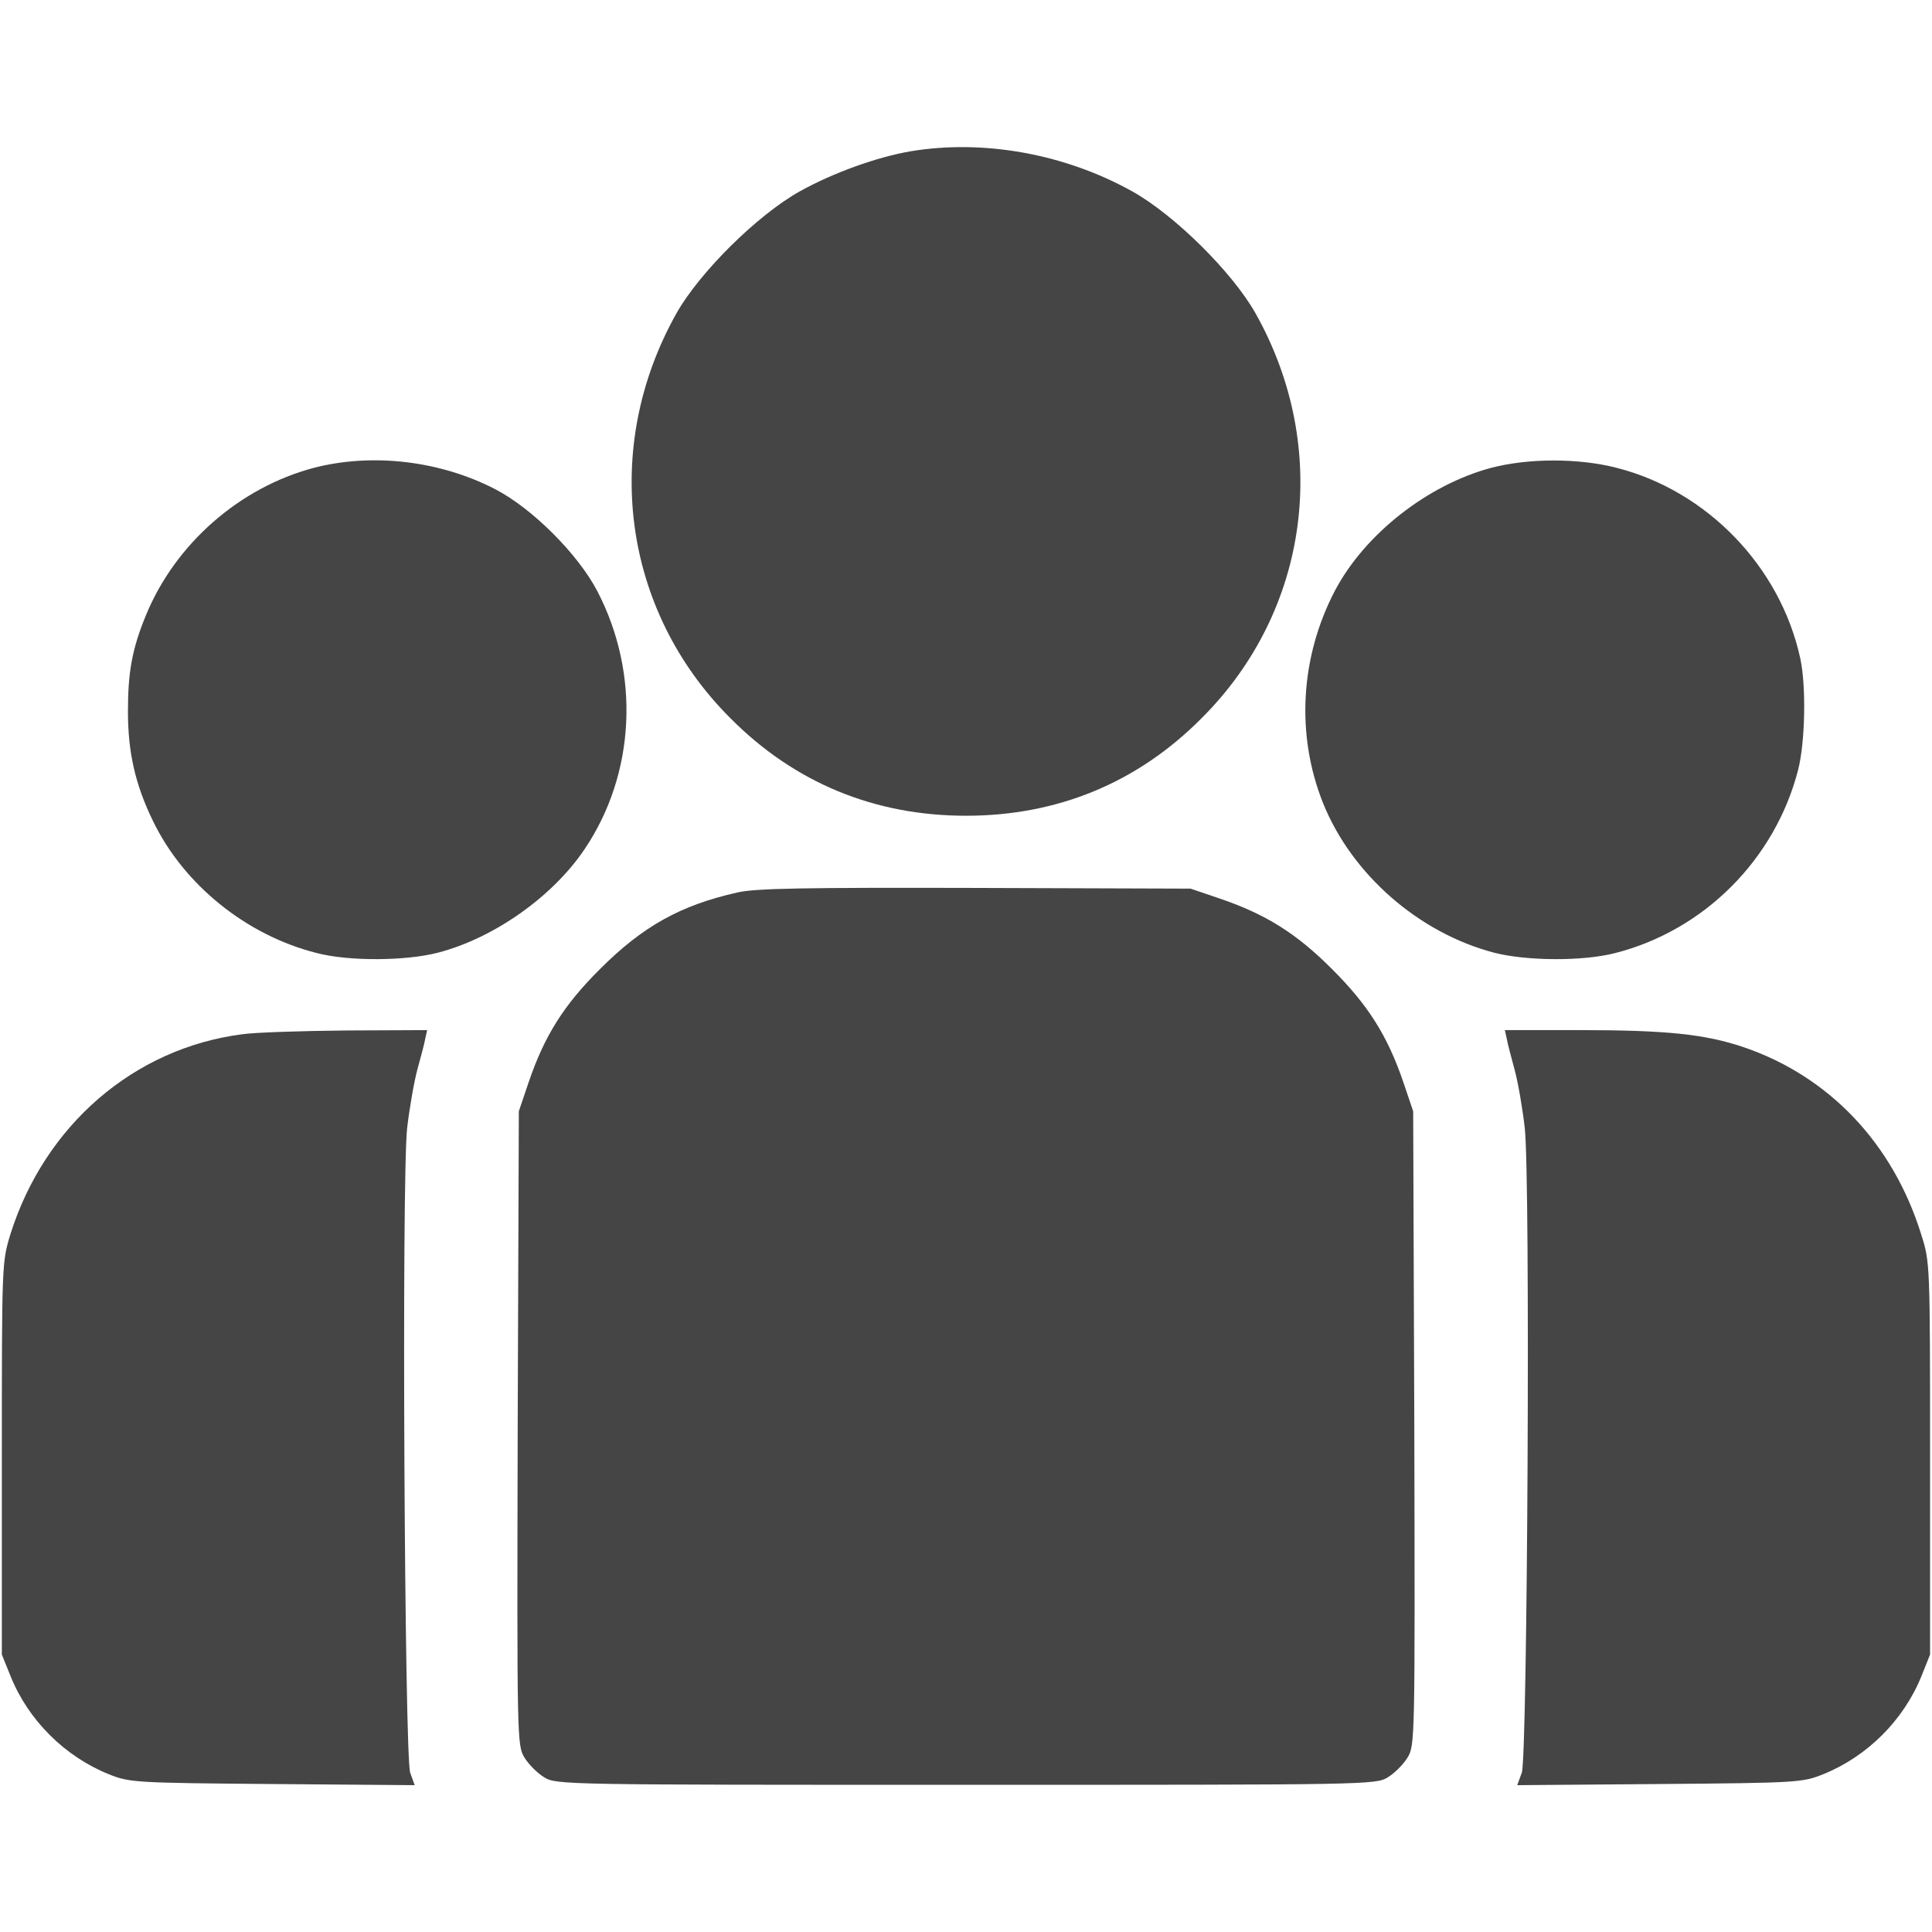
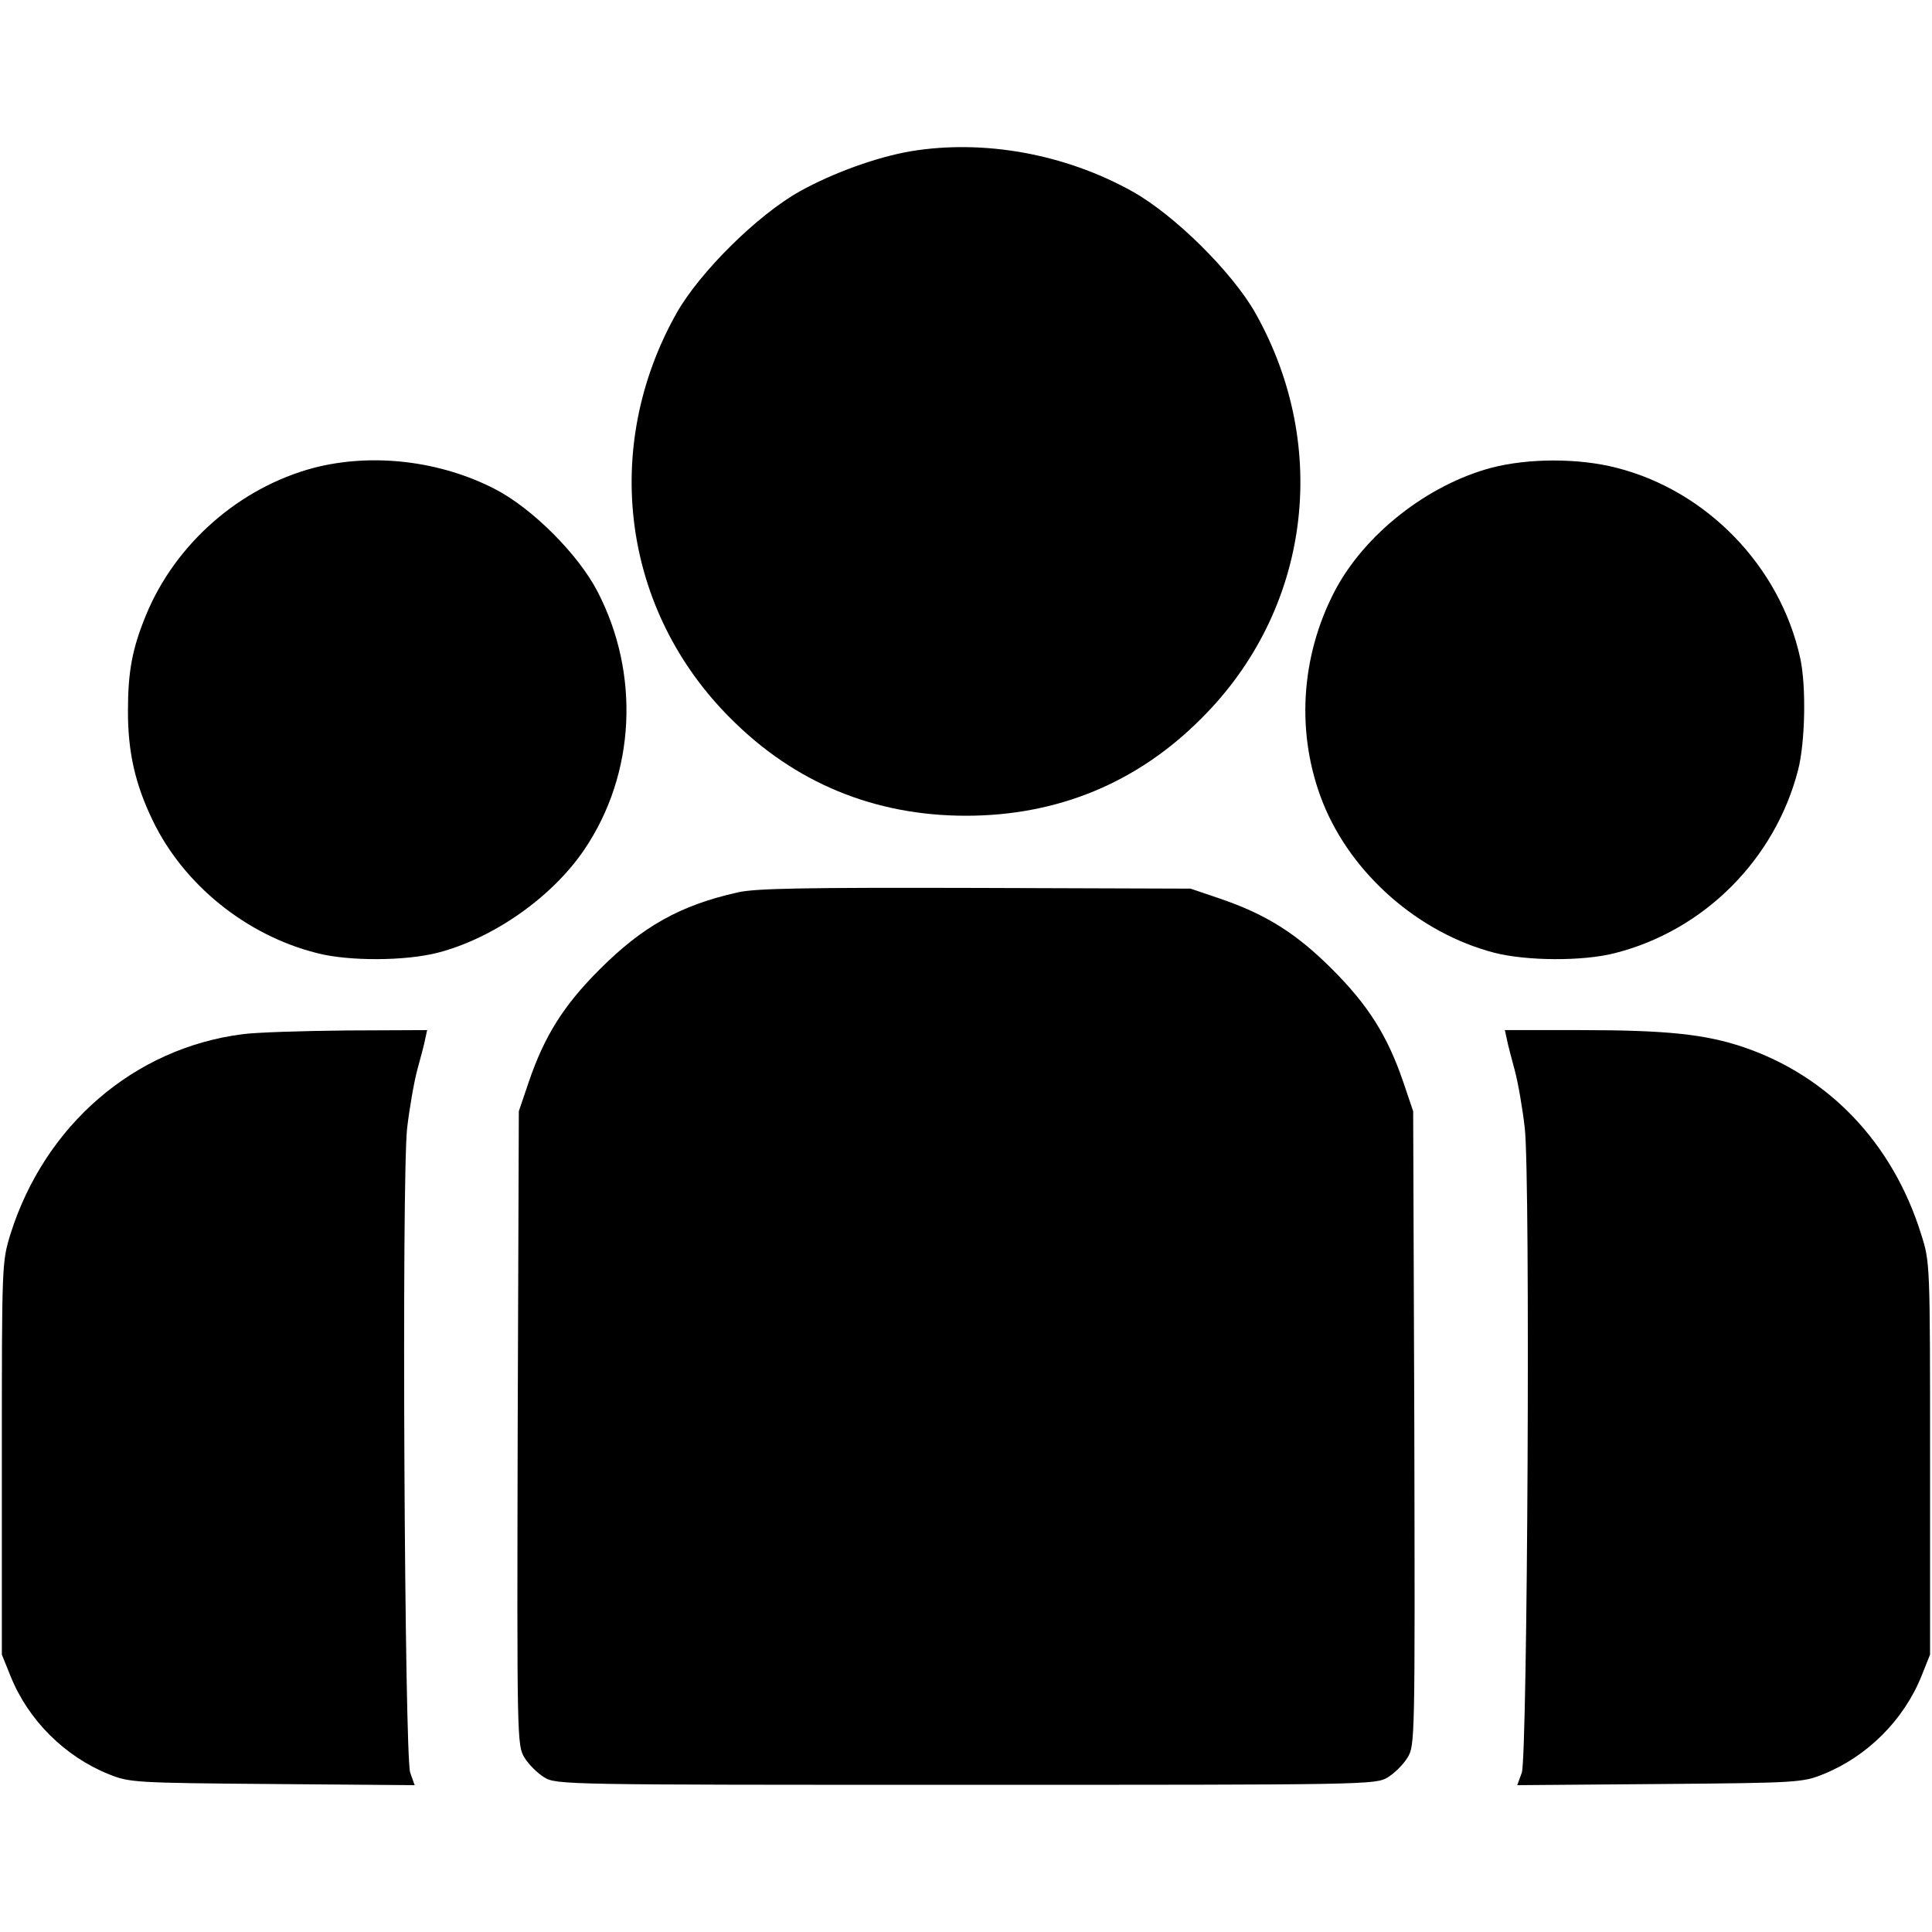
- <svg xmlns="http://www.w3.org/2000/svg" width="22" height="22" viewBox="0 0 22 22" fill="none">
-   <path d="M10.373 1.722C9.99 1.787 9.488 1.967 9.109 2.178C8.624 2.448 7.966 3.102 7.704 3.566C6.841 5.1 7.086 6.952 8.319 8.18C9.049 8.915 9.96 9.289 11 9.289C12.04 9.289 12.951 8.915 13.681 8.18C14.915 6.952 15.159 5.1 14.296 3.566C14.034 3.102 13.376 2.448 12.891 2.178C12.126 1.752 11.202 1.585 10.373 1.722Z" fill="#454545" />
-   <path d="M3.575 5.327C2.728 5.551 1.998 6.191 1.663 7.003C1.504 7.39 1.457 7.648 1.457 8.103C1.457 8.563 1.538 8.928 1.74 9.345C2.092 10.075 2.806 10.651 3.609 10.853C3.975 10.948 4.619 10.943 4.984 10.849C5.62 10.685 6.291 10.213 6.656 9.671C7.236 8.812 7.292 7.673 6.802 6.732C6.583 6.311 6.063 5.791 5.642 5.572C5.014 5.246 4.241 5.155 3.575 5.327Z" fill="#454545" />
-   <path d="M16.981 5.327C16.255 5.521 15.537 6.084 15.198 6.732C14.807 7.484 14.755 8.365 15.065 9.143C15.391 9.955 16.156 10.625 17.016 10.849C17.381 10.943 18.025 10.948 18.391 10.853C19.405 10.595 20.212 9.787 20.475 8.769C20.556 8.455 20.569 7.815 20.5 7.497C20.273 6.453 19.439 5.589 18.408 5.327C17.978 5.216 17.407 5.216 16.981 5.327Z" fill="#454545" />
-   <path d="M8.4 10.162C7.747 10.308 7.317 10.549 6.828 11.039C6.419 11.447 6.2 11.795 6.02 12.323L5.908 12.654L5.895 16.264C5.887 19.813 5.887 19.877 5.973 20.015C6.02 20.092 6.119 20.191 6.196 20.238C6.334 20.324 6.424 20.324 11 20.324C15.576 20.324 15.666 20.324 15.804 20.238C15.881 20.191 15.98 20.092 16.027 20.015C16.113 19.877 16.113 19.813 16.105 16.264L16.092 12.654L15.98 12.323C15.8 11.795 15.58 11.447 15.172 11.039C14.764 10.63 14.416 10.411 13.887 10.231L13.557 10.119L11.107 10.111C9.169 10.106 8.602 10.115 8.4 10.162Z" fill="#454545" />
-   <path d="M2.759 11.777C1.525 11.936 0.511 12.813 0.12 14.05C0.021 14.373 0.021 14.381 0.021 16.607V18.841L0.12 19.086C0.322 19.589 0.739 20.002 1.238 20.203C1.474 20.298 1.525 20.302 3.102 20.315L4.722 20.328L4.671 20.186C4.606 19.997 4.572 13.432 4.636 12.847C4.662 12.624 4.714 12.323 4.752 12.181C4.791 12.04 4.834 11.88 4.843 11.825L4.864 11.73L3.949 11.734C3.442 11.739 2.905 11.756 2.759 11.777Z" fill="#454545" />
-   <path d="M17.157 11.825C17.166 11.88 17.209 12.04 17.247 12.181C17.286 12.323 17.338 12.624 17.363 12.847C17.428 13.432 17.394 19.997 17.329 20.186L17.277 20.328L18.898 20.315C20.474 20.302 20.526 20.298 20.762 20.203C21.261 20.002 21.677 19.589 21.88 19.086L21.978 18.841V16.607C21.978 14.377 21.978 14.373 21.875 14.05C21.553 13.019 20.827 12.254 19.851 11.923C19.417 11.777 18.979 11.73 17.991 11.73H17.136L17.157 11.825Z" fill="#454545" />
+ <svg xmlns="http://www.w3.org/2000/svg" width="22" height="22" viewBox="0 0 22 22" fill="current">
+   <path d="M10.373 1.722C9.99 1.787 9.488 1.967 9.109 2.178C8.624 2.448 7.966 3.102 7.704 3.566C6.841 5.1 7.086 6.952 8.319 8.18C9.049 8.915 9.96 9.289 11 9.289C12.04 9.289 12.951 8.915 13.681 8.18C14.915 6.952 15.159 5.1 14.296 3.566C14.034 3.102 13.376 2.448 12.891 2.178C12.126 1.752 11.202 1.585 10.373 1.722Z" fill="current" />
+   <path d="M3.575 5.327C2.728 5.551 1.998 6.191 1.663 7.003C1.504 7.39 1.457 7.648 1.457 8.103C1.457 8.563 1.538 8.928 1.74 9.345C2.092 10.075 2.806 10.651 3.609 10.853C3.975 10.948 4.619 10.943 4.984 10.849C5.62 10.685 6.291 10.213 6.656 9.671C7.236 8.812 7.292 7.673 6.802 6.732C6.583 6.311 6.063 5.791 5.642 5.572C5.014 5.246 4.241 5.155 3.575 5.327Z" fill="current" />
+   <path d="M16.981 5.327C16.255 5.521 15.537 6.084 15.198 6.732C14.807 7.484 14.755 8.365 15.065 9.143C15.391 9.955 16.156 10.625 17.016 10.849C17.381 10.943 18.025 10.948 18.391 10.853C19.405 10.595 20.212 9.787 20.475 8.769C20.556 8.455 20.569 7.815 20.5 7.497C20.273 6.453 19.439 5.589 18.408 5.327C17.978 5.216 17.407 5.216 16.981 5.327Z" fill="current" />
+   <path d="M8.4 10.162C7.747 10.308 7.317 10.549 6.828 11.039C6.419 11.447 6.2 11.795 6.02 12.323L5.908 12.654L5.895 16.264C5.887 19.813 5.887 19.877 5.973 20.015C6.02 20.092 6.119 20.191 6.196 20.238C6.334 20.324 6.424 20.324 11 20.324C15.576 20.324 15.666 20.324 15.804 20.238C15.881 20.191 15.98 20.092 16.027 20.015C16.113 19.877 16.113 19.813 16.105 16.264L16.092 12.654L15.98 12.323C15.8 11.795 15.58 11.447 15.172 11.039C14.764 10.63 14.416 10.411 13.887 10.231L13.557 10.119L11.107 10.111C9.169 10.106 8.602 10.115 8.4 10.162Z" fill="current" />
+   <path d="M2.759 11.777C1.525 11.936 0.511 12.813 0.12 14.05C0.021 14.373 0.021 14.381 0.021 16.607V18.841L0.12 19.086C0.322 19.589 0.739 20.002 1.238 20.203C1.474 20.298 1.525 20.302 3.102 20.315L4.722 20.328L4.671 20.186C4.606 19.997 4.572 13.432 4.636 12.847C4.662 12.624 4.714 12.323 4.752 12.181C4.791 12.04 4.834 11.88 4.843 11.825L4.864 11.73L3.949 11.734C3.442 11.739 2.905 11.756 2.759 11.777Z" fill="current" />
+   <path d="M17.157 11.825C17.166 11.88 17.209 12.04 17.247 12.181C17.286 12.323 17.338 12.624 17.363 12.847C17.428 13.432 17.394 19.997 17.329 20.186L17.277 20.328L18.898 20.315C20.474 20.302 20.526 20.298 20.762 20.203C21.261 20.002 21.677 19.589 21.88 19.086L21.978 18.841V16.607C21.978 14.377 21.978 14.373 21.875 14.05C21.553 13.019 20.827 12.254 19.851 11.923C19.417 11.777 18.979 11.73 17.991 11.73H17.136L17.157 11.825Z" fill="current" />
</svg>
